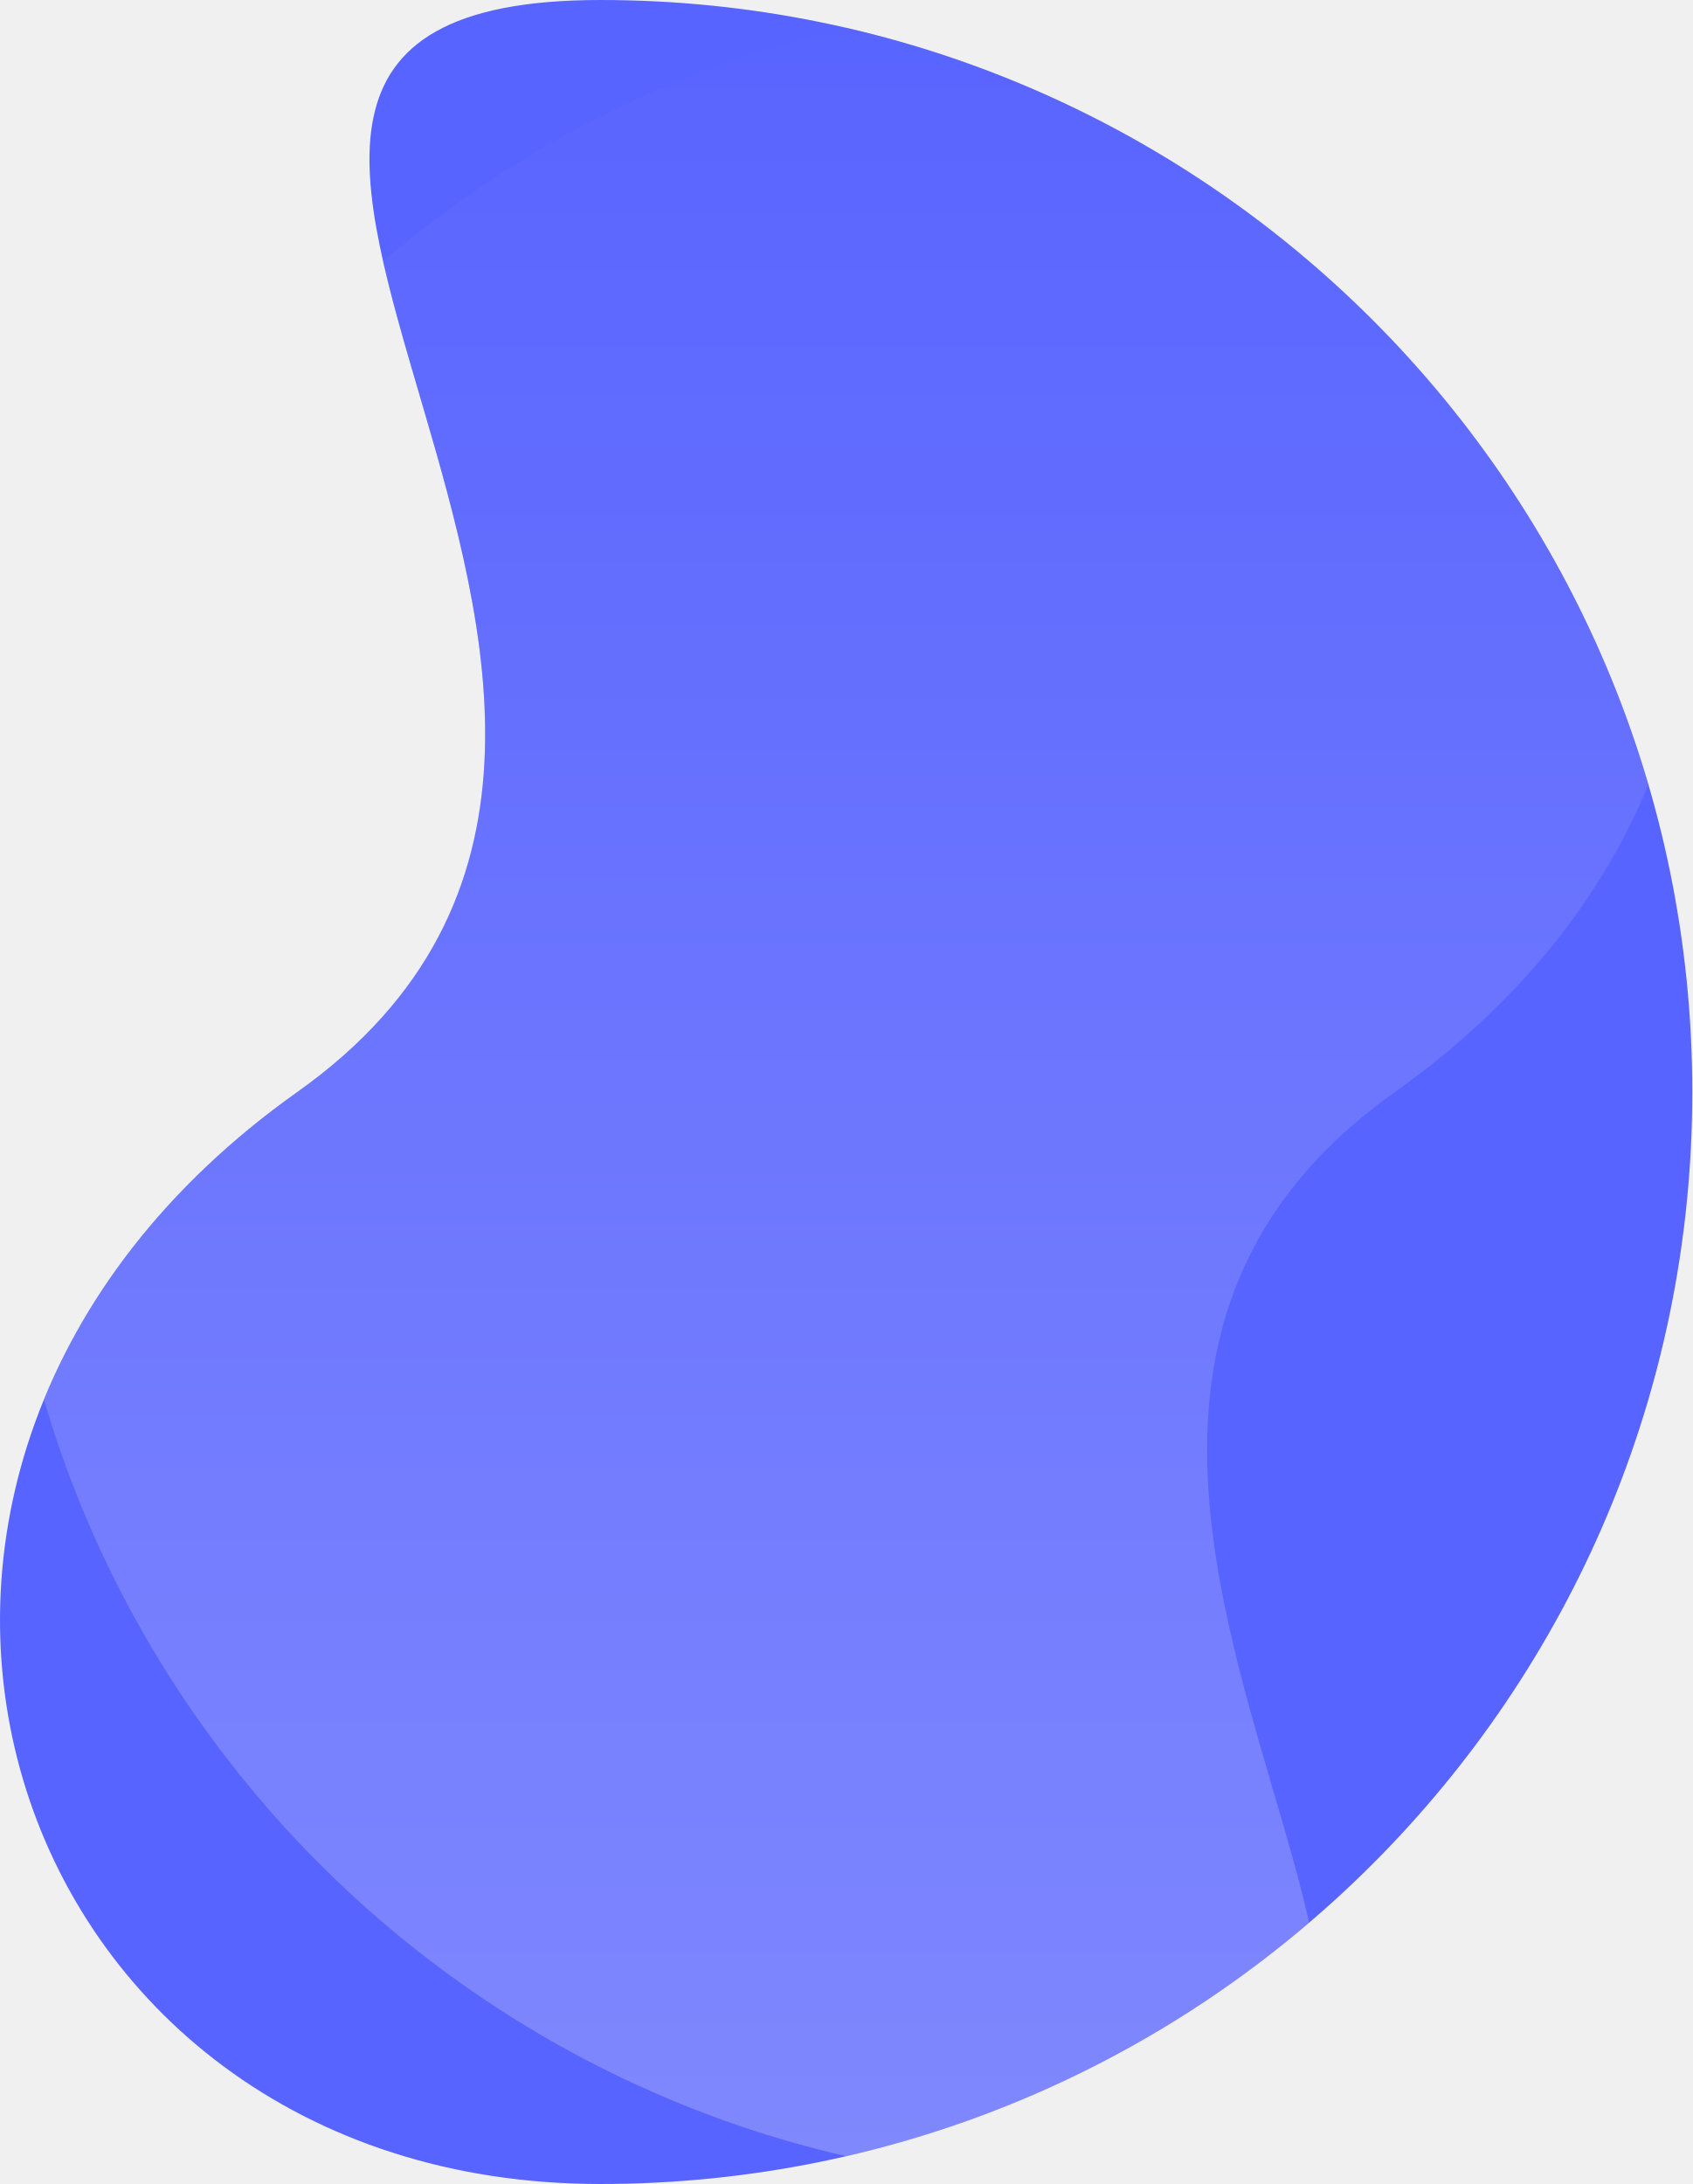
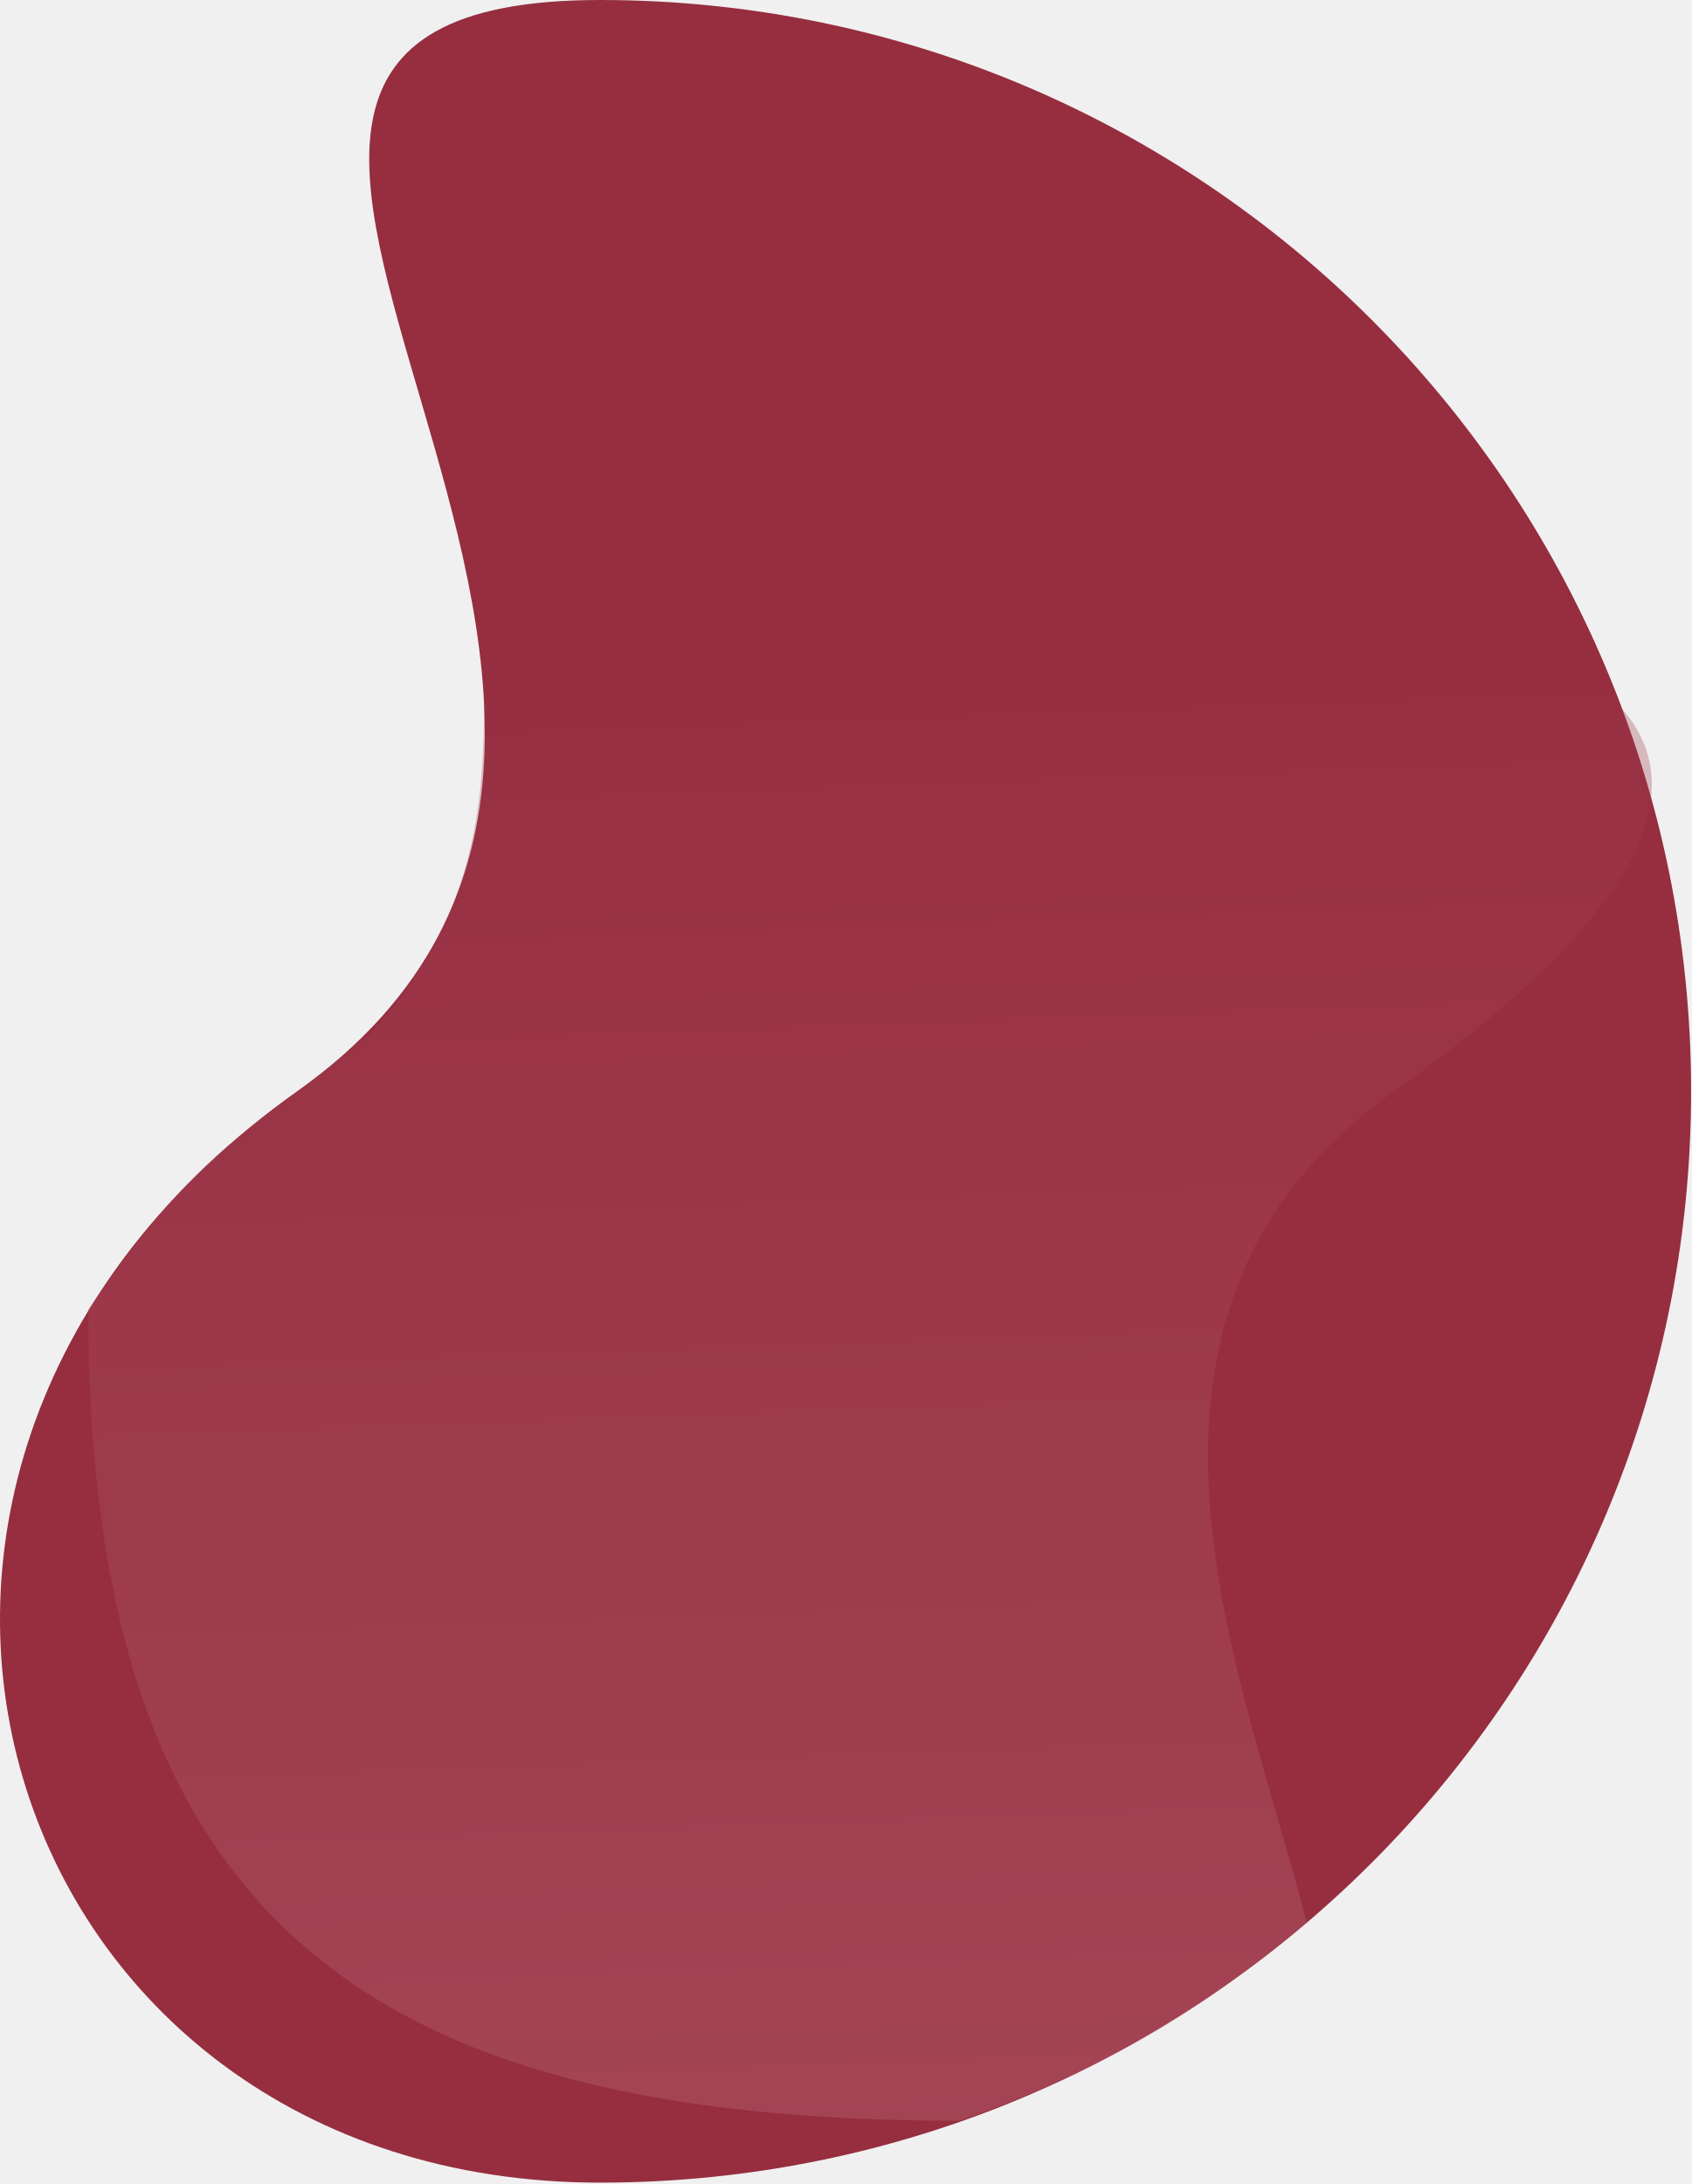
- <svg xmlns="http://www.w3.org/2000/svg" height="638.601" viewBox="0 0 494.836 638.601" width="494.836">
-   <clipPath id="a">
-     <path d="m175.536 0c-176.345 0 67.064 208.923-88.593 319.3s-87.752 319.3 88.593 319.3 319.3-142.956 319.3-319.3-142.955-319.3-319.3-319.3z" />
-   </clipPath>
-   <linearGradient id="b" gradientUnits="objectBoundingBox" x1=".5" x2=".5" y1="1">
-     <stop offset="0" stop-color="#dddff9" />
-     <stop offset="1" stop-color="#5864ff" />
-   </linearGradient>
-   <path d="m175.536 0c-176.345 0 67.064 208.923-88.593 319.3s-87.752 319.3 88.593 319.3 319.3-142.956 319.3-319.3-142.955-319.3-319.3-319.3z" fill="#5864ff" />
-   <g clip-path="url(#a)">
-     <path d="m319.3 638.6c176.345 0-67.066-208.922 88.593-319.3s87.752-319.3-88.593-319.3-319.3 142.956-319.3 319.3 142.956 319.3 319.3 319.3z" fill="url(#b)" opacity=".3" />
+ <svg xmlns="http://www.w3.org/2000/svg" width="495" height="639" viewBox="0 0 495 639" fill="none">
+   <g clip-path="url(#clip0_290_1864)">
+     <path d="M175.536 0C-0.809 0 242.602 208.923 86.943 319.3C-68.716 429.677 -0.809 638.6 175.536 638.6C351.881 638.6 494.836 495.645 494.836 319.3C494.836 142.955 351.88 0 175.536 0Z" fill="#962E40" />
+     <path opacity="0.3" d="M280.836 620.5C326.836 604.5 354.836 585.5 382.336 562.5C364.623 491.884 315.807 384.597 407.893 319.3C563.552 208.923 457.181 167 280.836 167C255.017 167 172.579 147.39 141.336 180.5C141.336 219 146.836 260 108.336 302.5C69.836 334.5 60.336 333.5 25.836 383C25.836 559.345 104.492 620.5 280.836 620.5Z" fill="url(#paint0_linear_290_1864)" />
  </g>
+   <defs>
+     <linearGradient id="paint0_linear_290_1864" x1="247.418" y1="638.6" x2="230.836" y2="173" gradientUnits="userSpaceOnUse">
+       <stop stop-color="#C47B88" />
+       <stop offset="1" stop-color="#962E40" />
+     </linearGradient>
+     <clipPath id="clip0_290_1864">
+       <rect width="494.836" height="638.601" fill="white" transform="matrix(-1 0 0 1 494.836 0)" />
+     </clipPath>
+   </defs>
</svg>
